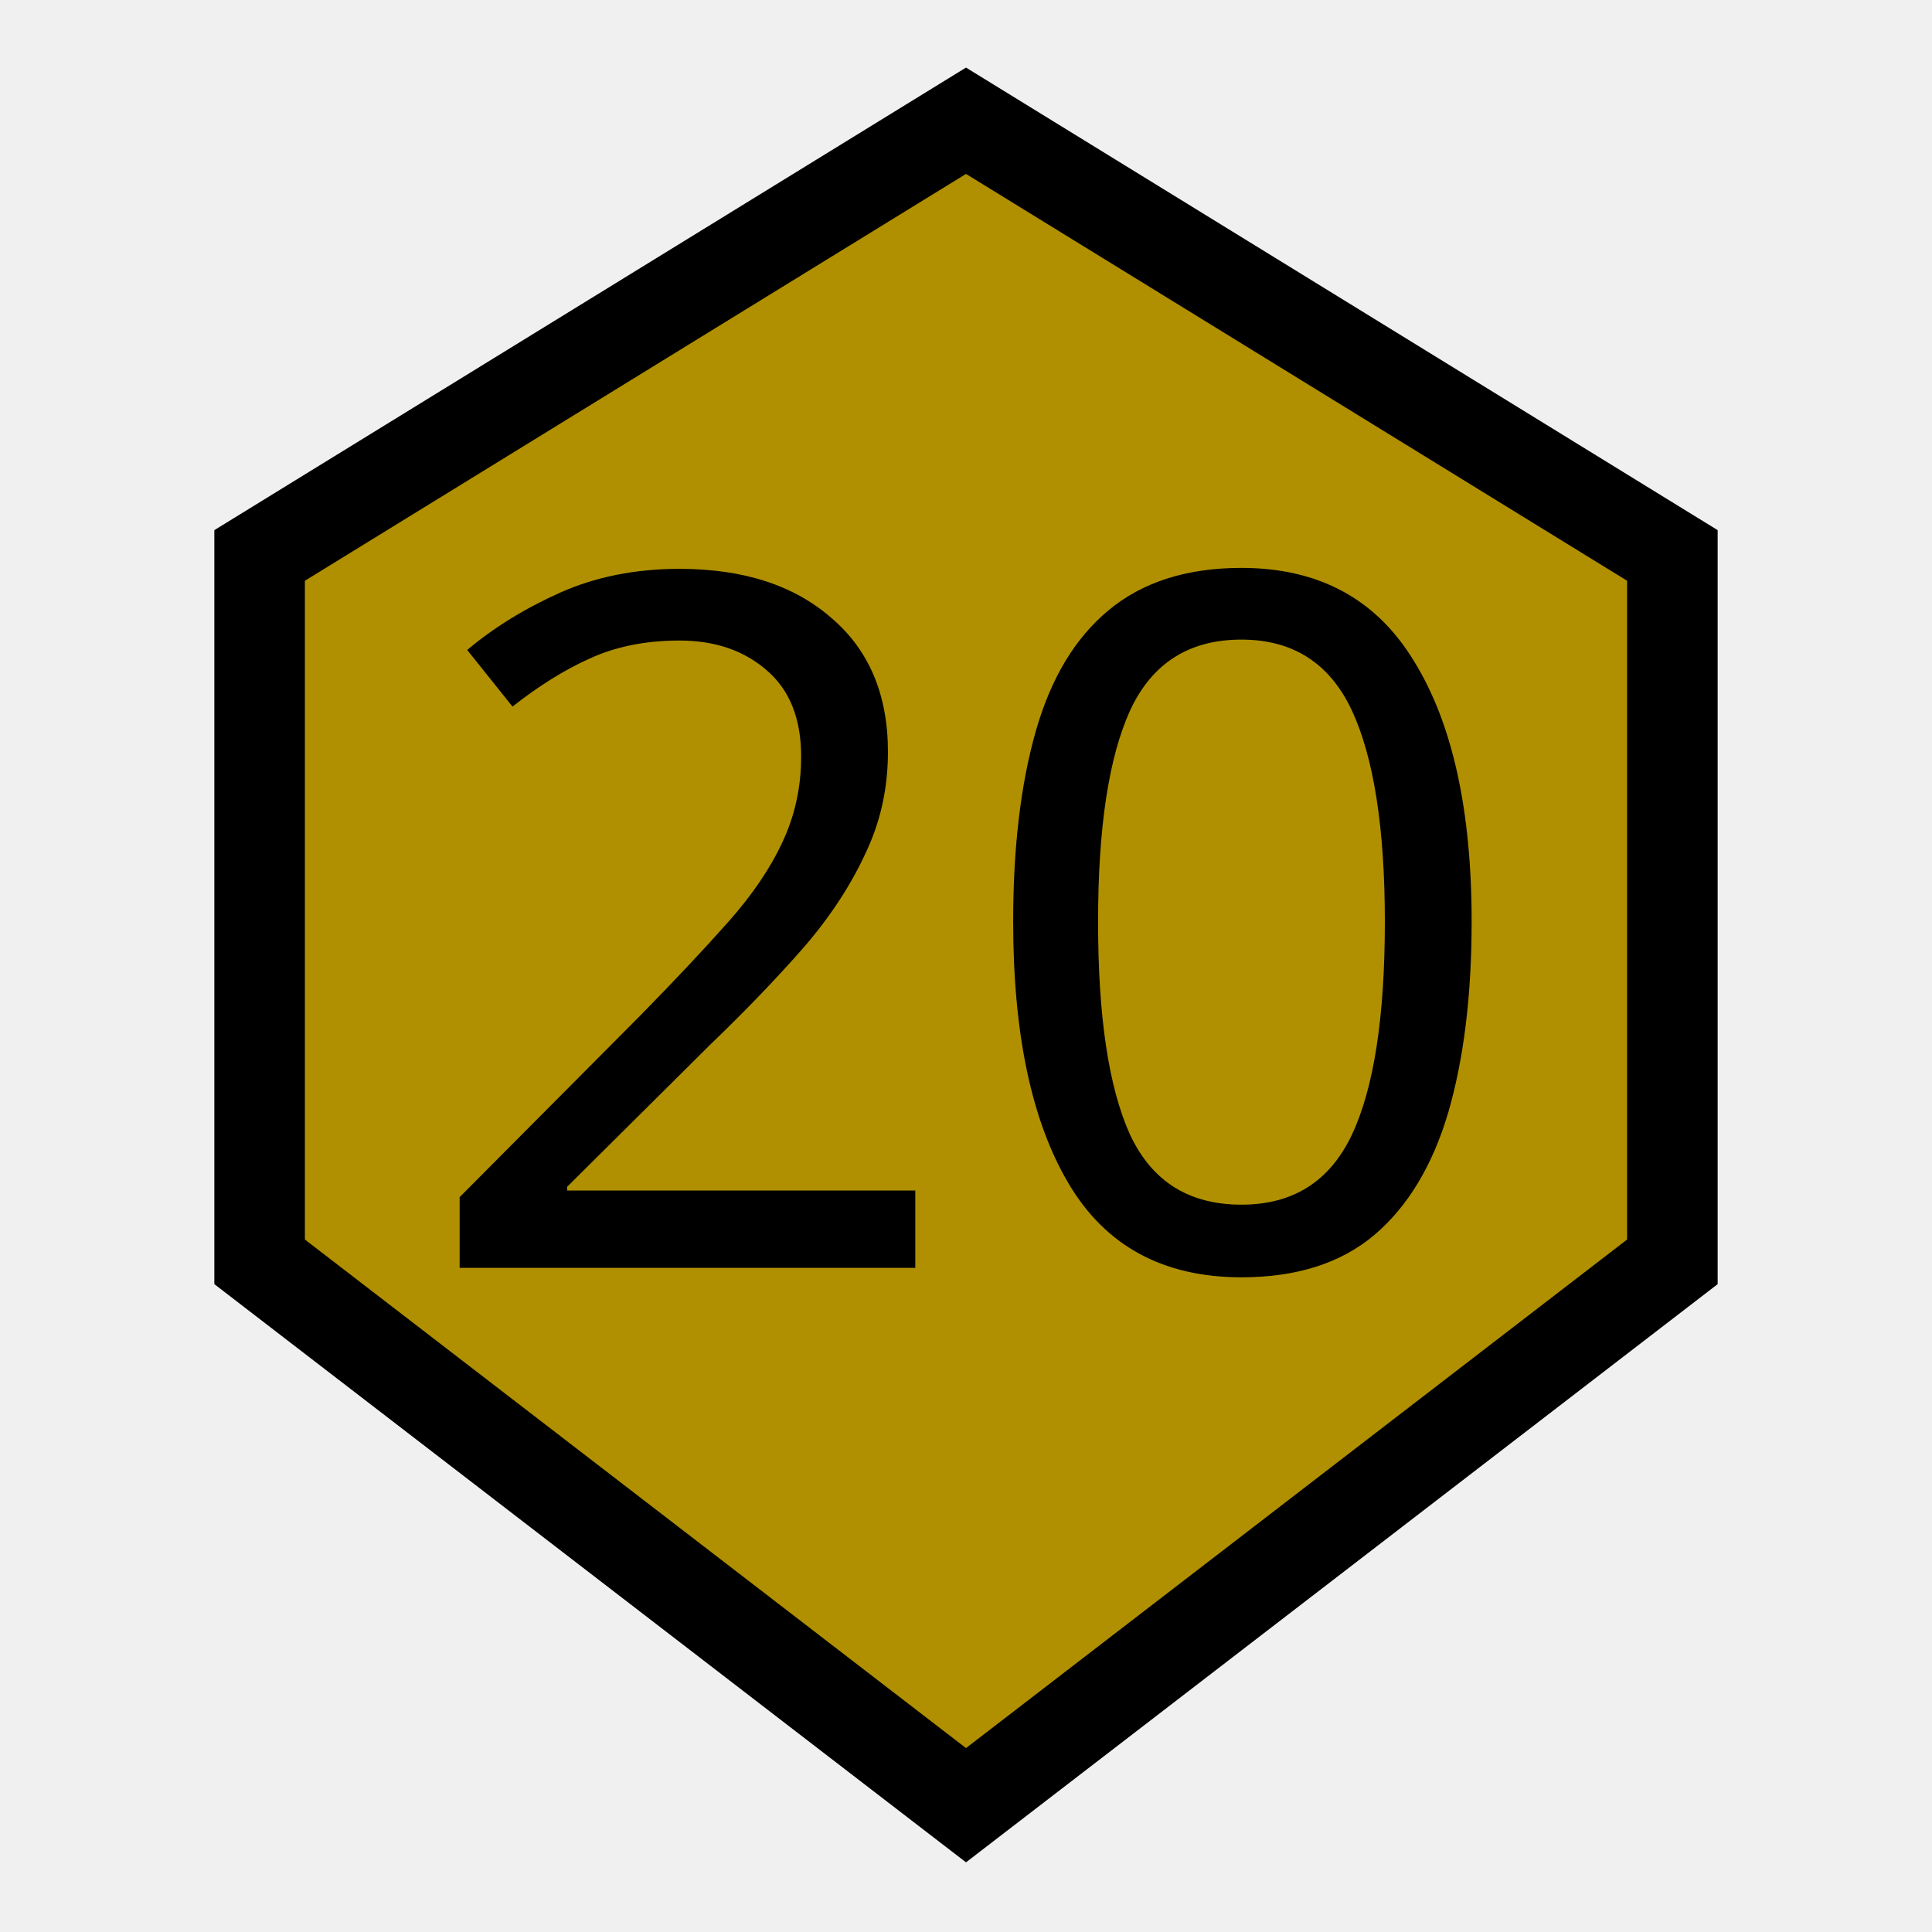
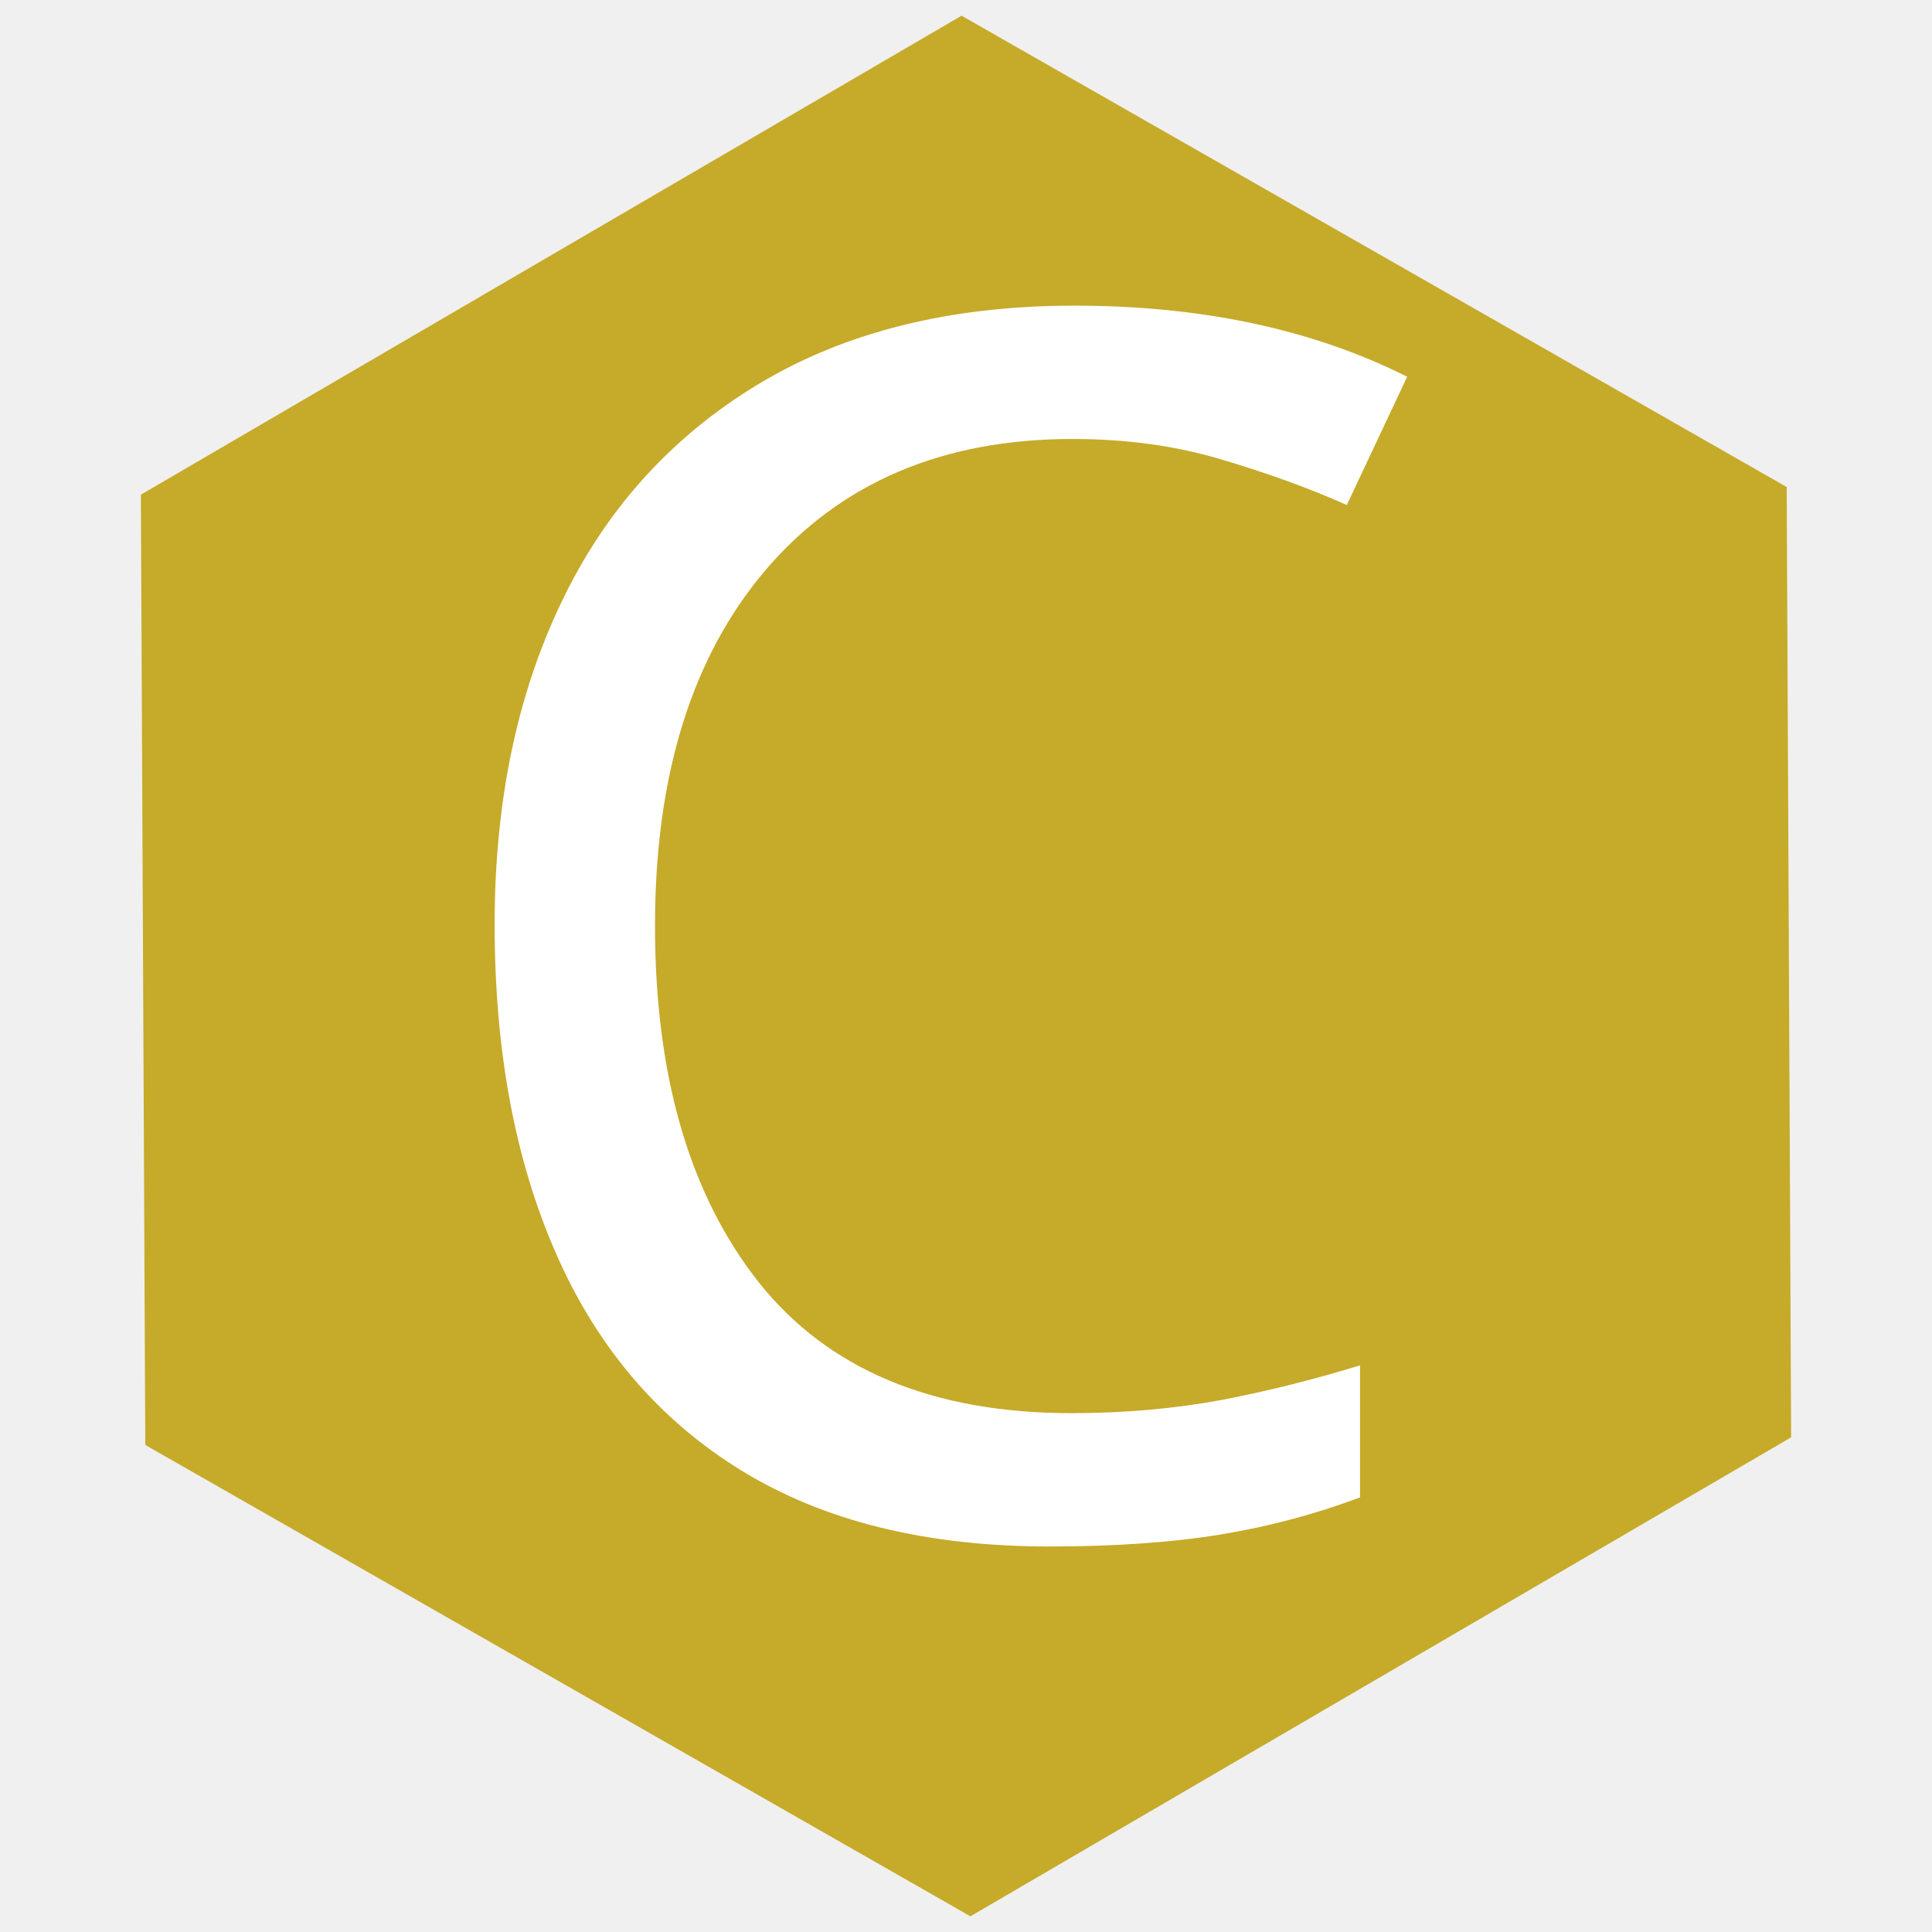
- <svg xmlns="http://www.w3.org/2000/svg" fill="none" viewBox="0 0 32 32">
-   <path d="M16,2 l-11.7,7.2 v11.7 l11.7,9 l11.7,-9 v-11.7 z" stroke="currentColor" fill="#b09000" stroke-width="1.5" />
-   <text font-size="16" fill="currentColor" font-family="Verdana" text-anchor="middle" x="16" y="21">
-     20
-     </text>
+ <svg xmlns="http://www.w3.org/2000/svg" fill="none" viewBox="0 0 48 48">
+   <path fill="#c6aa29" d="M44.39,12.1,23.89.39,3.5,12.29,3.61,35.9l20.5,11.71L44.5,35.71Z" />
+   <text font-size="42" fill="#fff" font-family="Mrs Eaves" text-anchor="middle" x="23" y="38"> C </text>
</svg>
